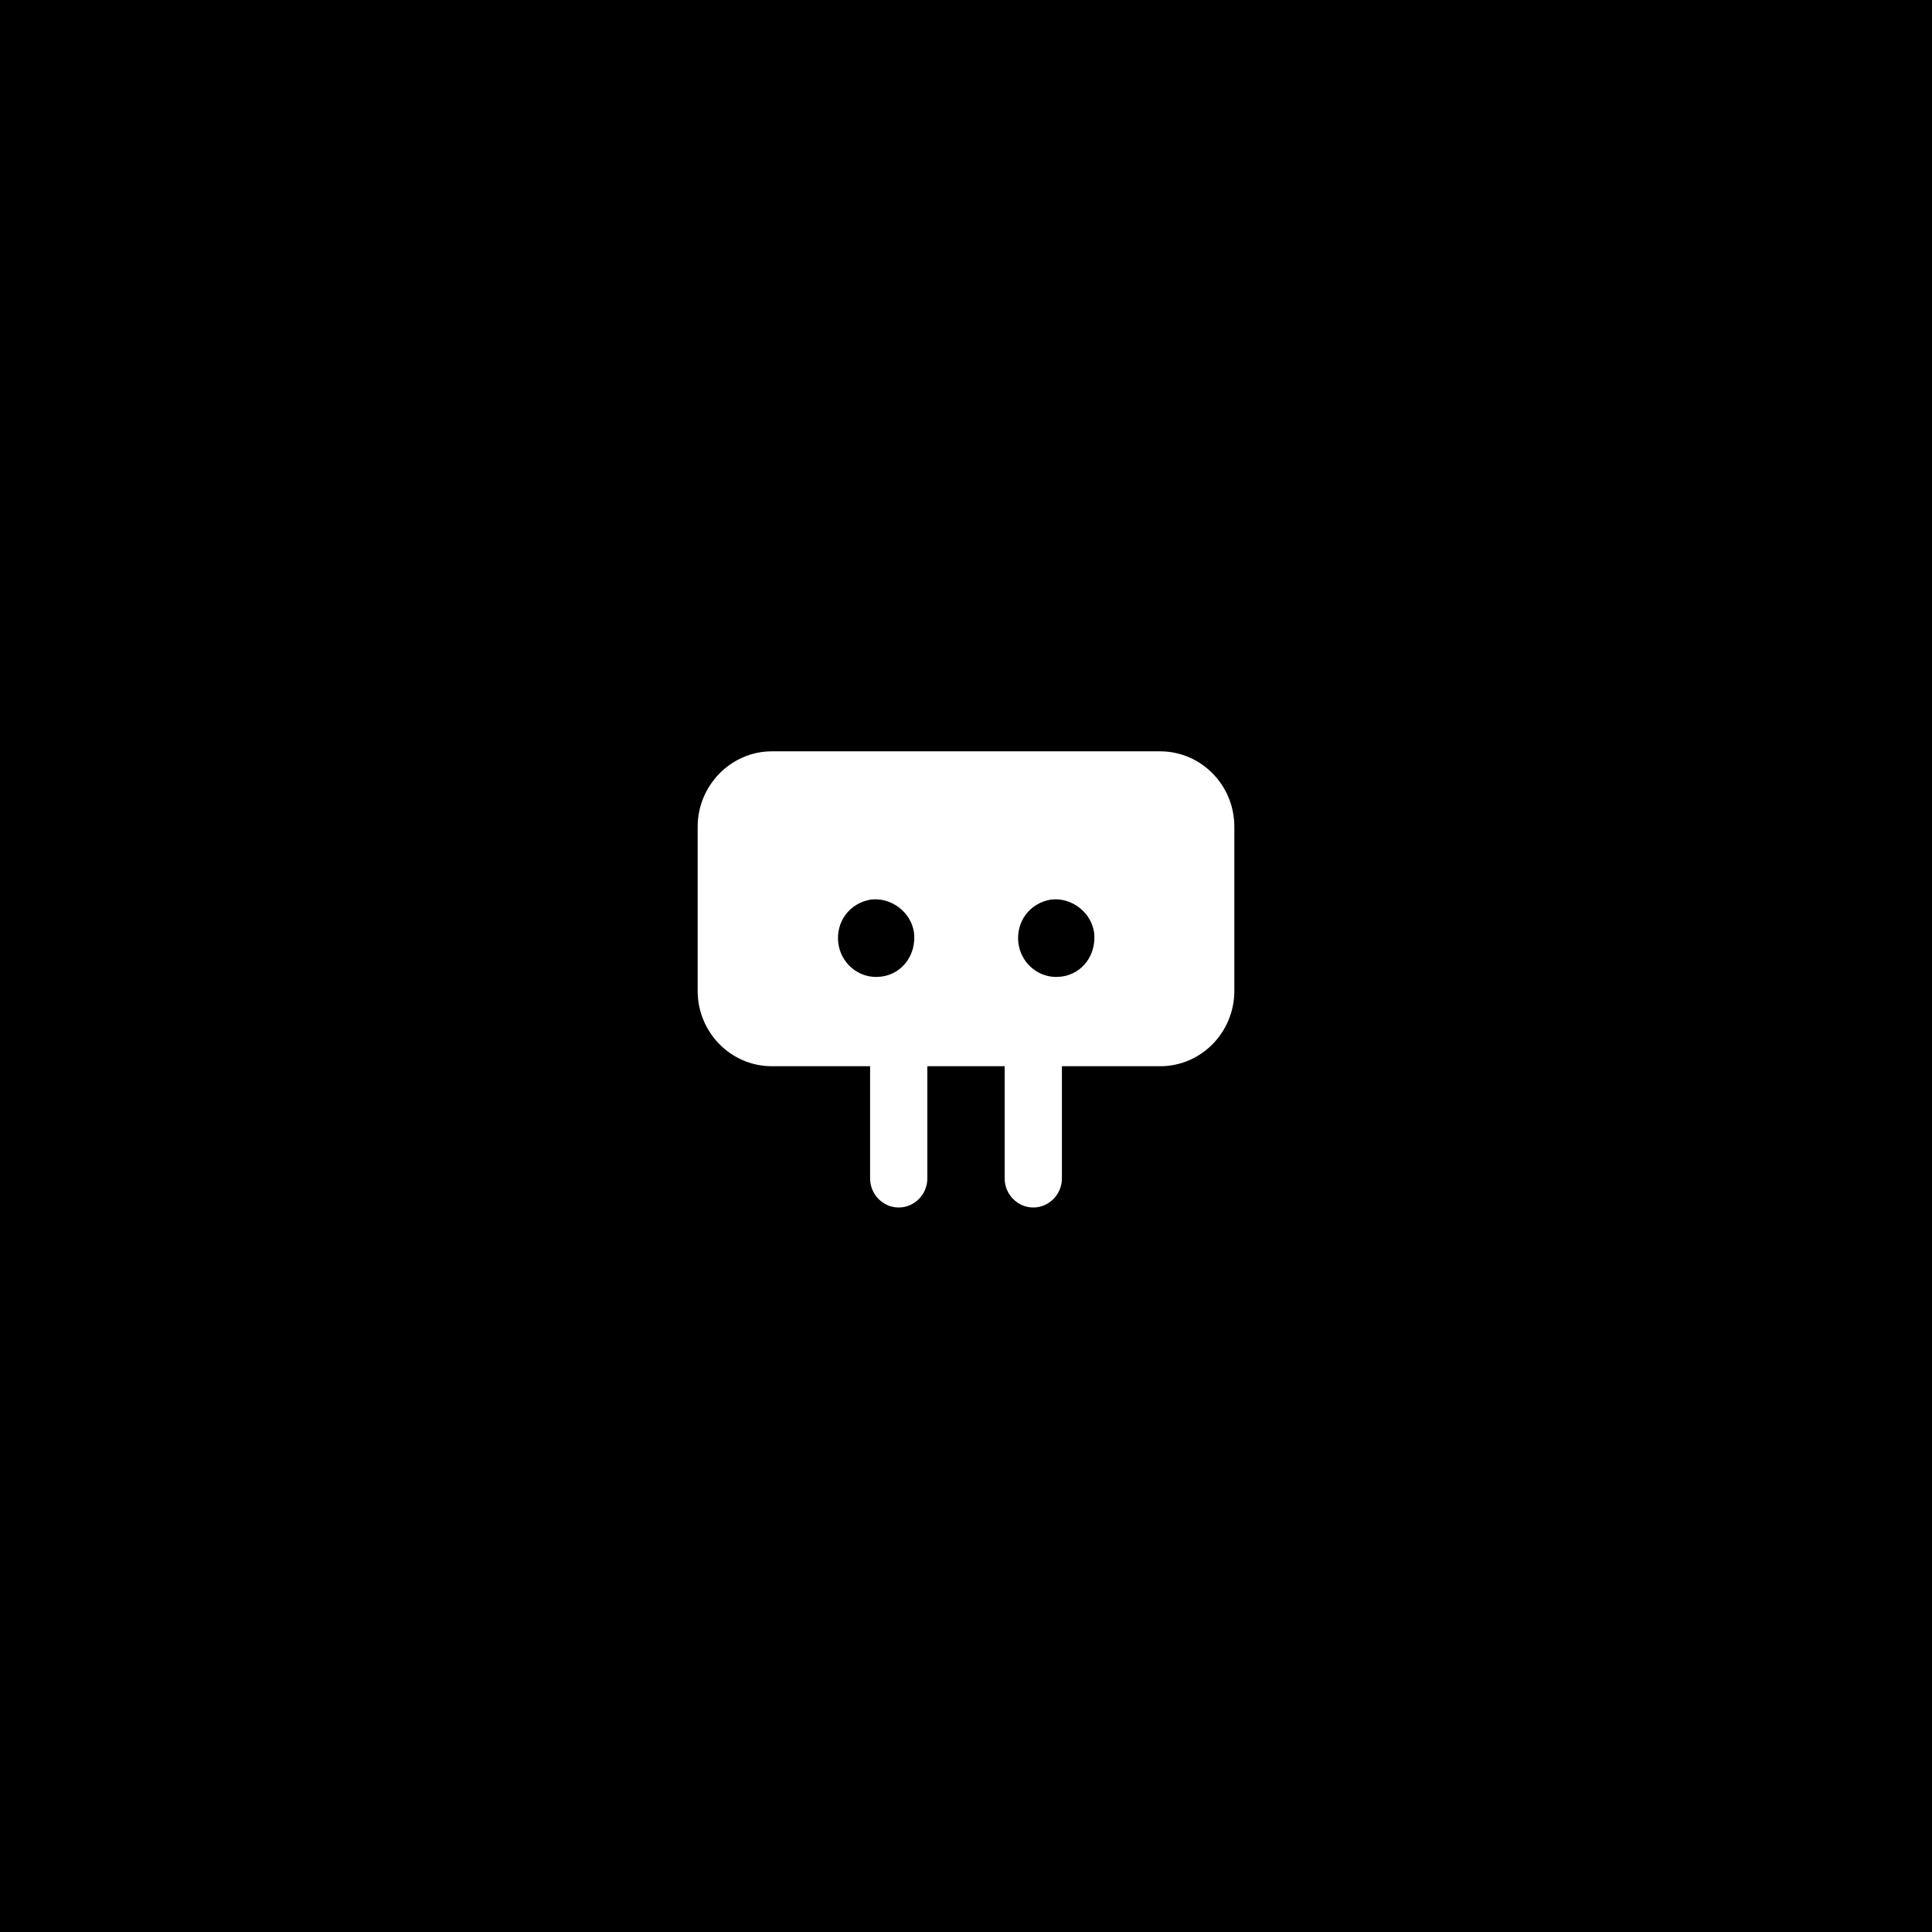
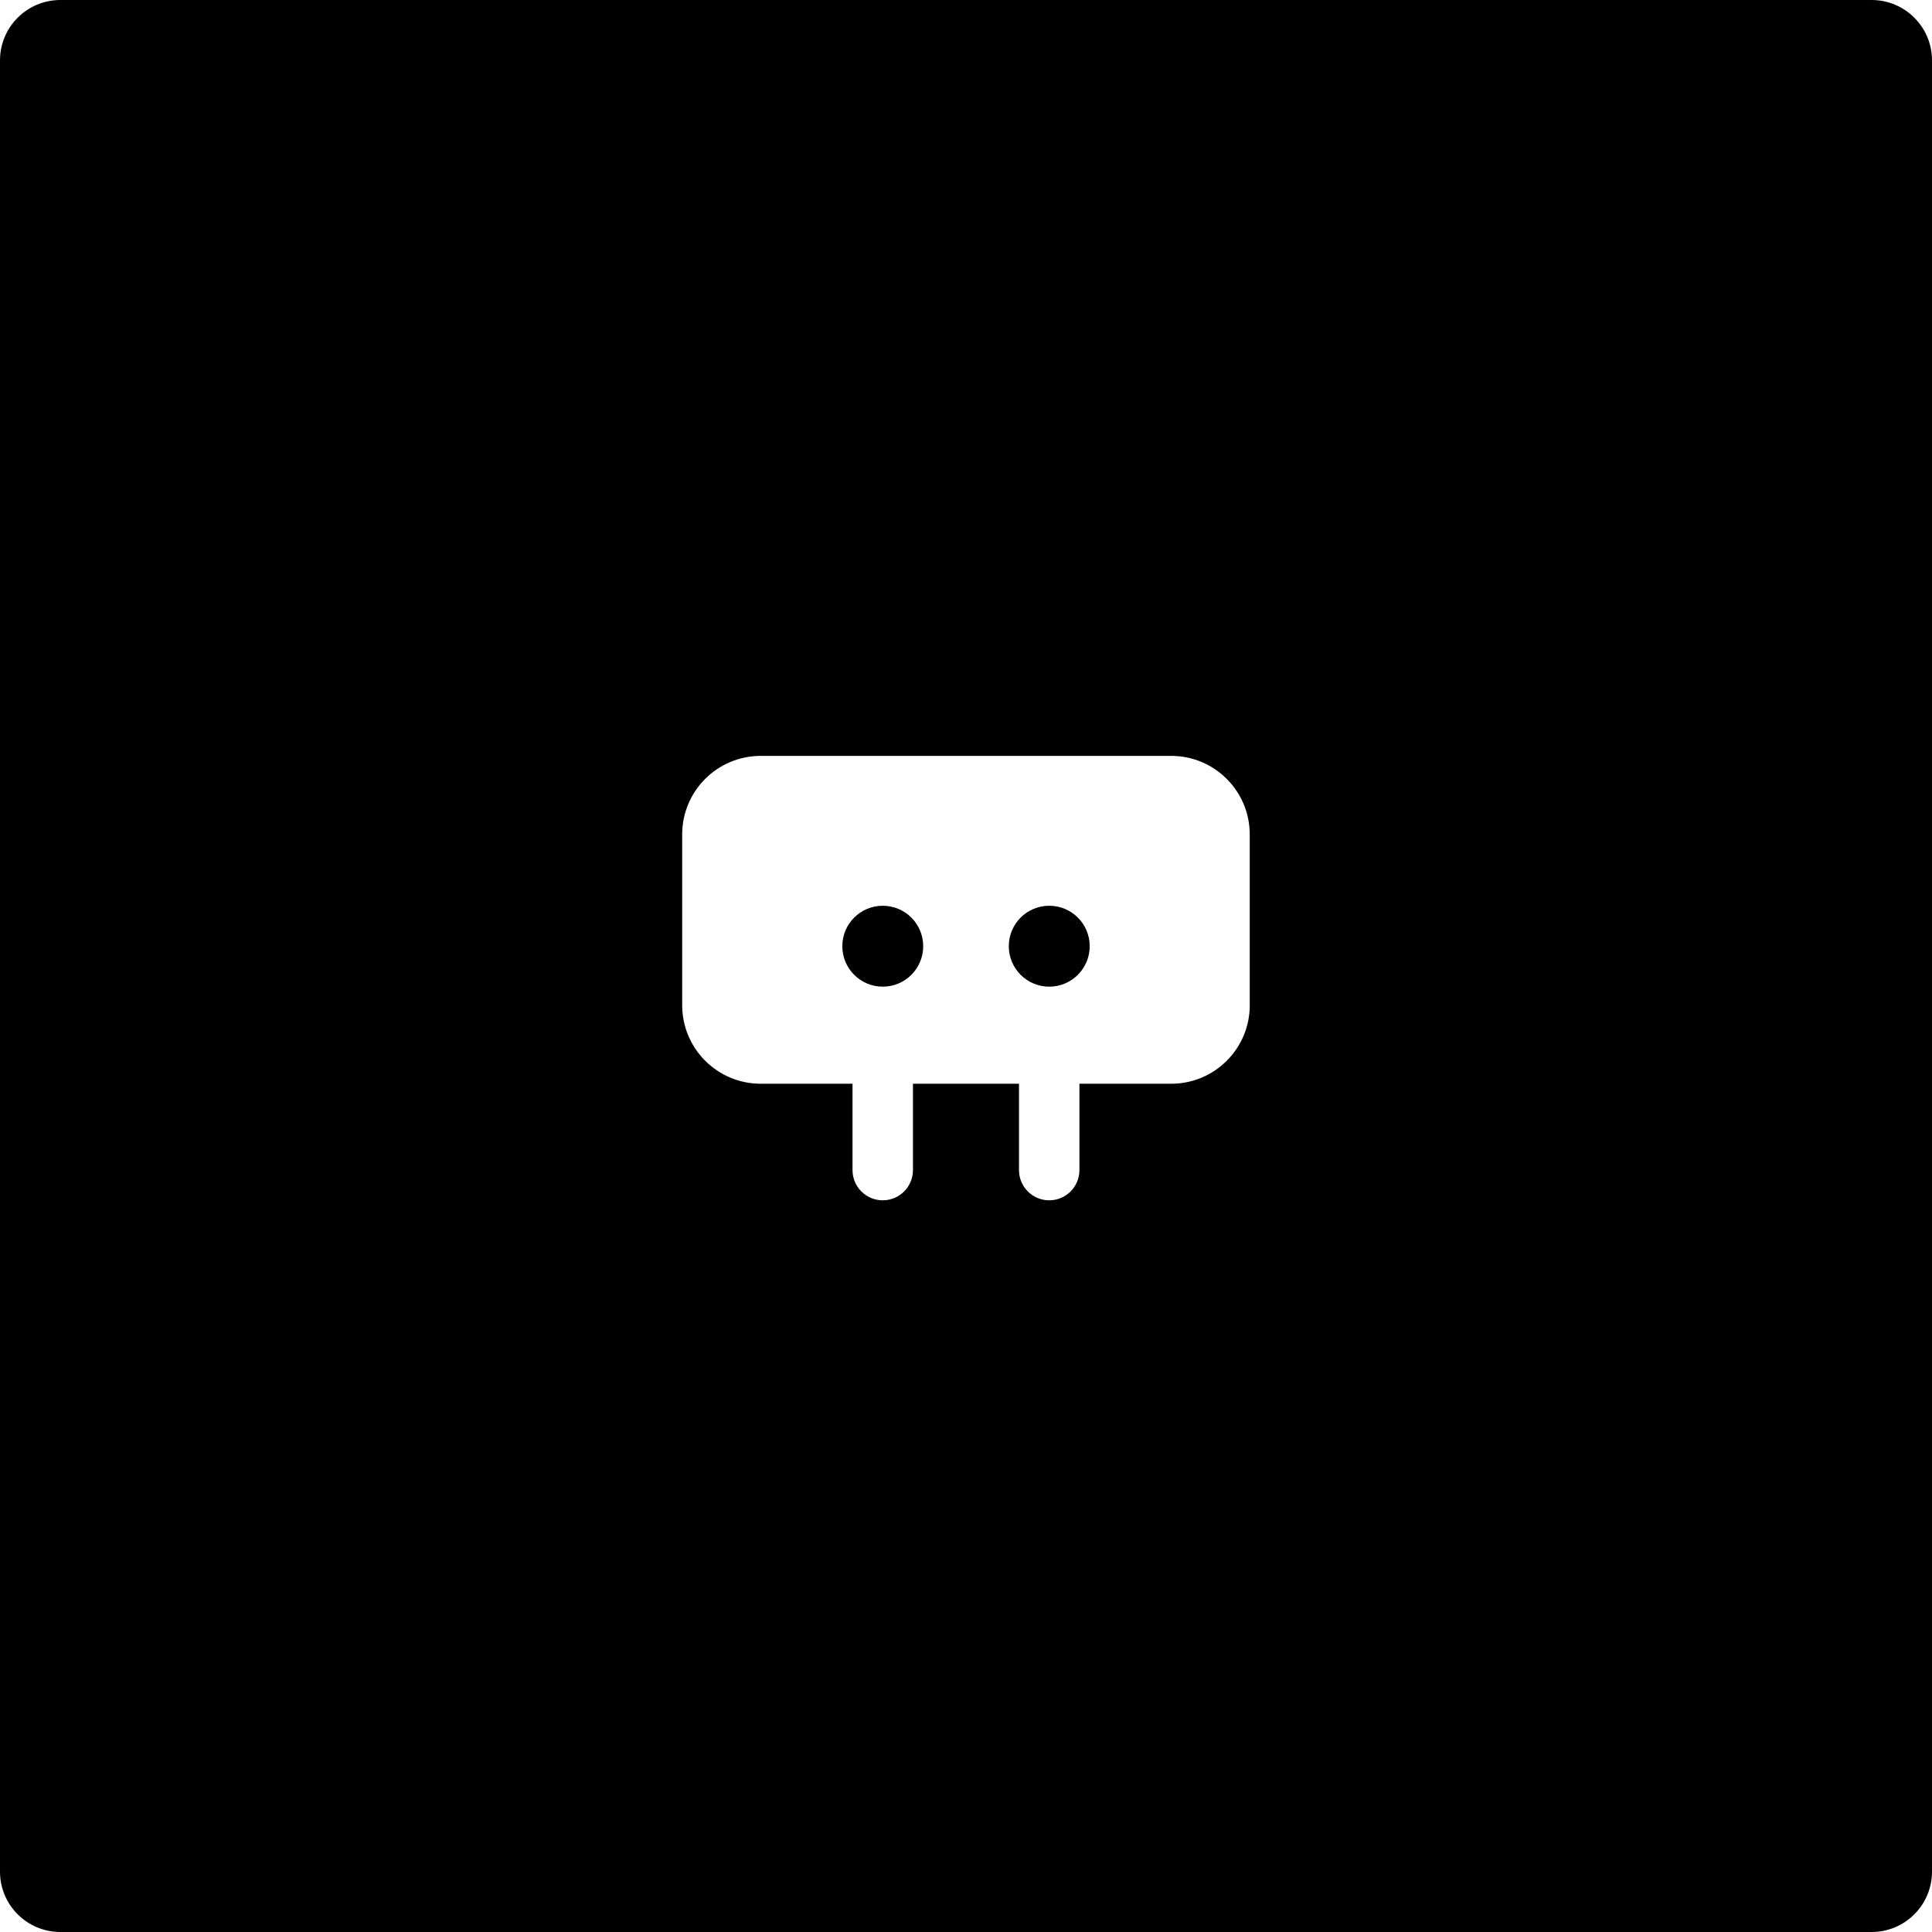
- <svg xmlns="http://www.w3.org/2000/svg" width="72" height="72" id="screenshot-67fca87b-71d3-8055-8006-401e268b7bab" viewBox="9054 -4208 72 72" fill="none" version="1.1">
-   <g id="shape-67fca87b-71d3-8055-8006-401e268b7bab">
-     <g class="fills" id="fills-67fca87b-71d3-8055-8006-401e268b7bab">
-       <path d="M9054.000,-4208.000L9126.000,-4208.000L9126.000,-4136.000L9054.000,-4136.000L9054.000,-4208.000ZM9097.237,-4180.000L9082.763,-4180.000C9081.246,-4180.000,9080.000,-4178.733,9080.000,-4177.192L9080.000,-4171.073C9080.000,-4169.516,9081.246,-4168.265,9082.763,-4168.265L9086.426,-4168.265L9086.426,-4164.083C9086.426,-4163.488,9086.907,-4163.000,9087.492,-4163.000C9088.078,-4163.000,9088.559,-4163.488,9088.559,-4164.083L9088.559,-4168.265L9091.441,-4168.265L9091.441,-4164.083C9091.441,-4163.488,9091.922,-4163.000,9092.508,-4163.000C9093.093,-4163.000,9093.574,-4163.488,9093.574,-4164.083L9093.574,-4168.265L9097.237,-4168.265C9098.769,-4168.265,9100.000,-4169.531,9100.000,-4171.073L9100.000,-4177.192C9100.000,-4178.749,9098.754,-4180.000,9097.237,-4180.000ZM9086.862,-4171.607C9086.862,-4171.607,9086.712,-4171.592,9086.652,-4171.592C9085.931,-4171.592,9085.330,-4172.141,9085.240,-4172.858C9085.195,-4173.224,9085.285,-4173.606,9085.511,-4173.911C9085.736,-4174.216,9086.081,-4174.415,9086.456,-4174.476C9087.222,-4174.567,9087.958,-4174.003,9088.063,-4173.240C9088.153,-4172.416,9087.628,-4171.714,9086.862,-4171.607ZM9093.574,-4171.607C9093.574,-4171.607,9093.423,-4171.592,9093.363,-4171.592C9092.643,-4171.592,9092.042,-4172.141,9091.952,-4172.858C9091.907,-4173.224,9091.997,-4173.606,9092.222,-4173.911C9092.447,-4174.216,9092.793,-4174.415,9093.168,-4174.476C9093.934,-4174.567,9094.670,-4174.003,9094.775,-4173.240C9094.865,-4172.416,9094.339,-4171.714,9093.574,-4171.607Z" style="fill: rgb(0, 0, 0); fill-opacity: 1;" />
-     </g>
-   </g>
+ <svg xmlns="http://www.w3.org/2000/svg" id="Layer_1" version="1.1" viewBox="0 0 72 72">
+   <path d="M32.898,33.755c-.833,0-1.507.674-1.507,1.507,0,.833.675,1.508,1.507,1.508.833,0,1.507-.674,1.507-1.508,0-.833-.675-1.507-1.507-1.507Z" />
+   <path d="M39.102,33.755c-.833,0-1.507.674-1.507,1.507,0,.833.675,1.508,1.507,1.508s1.508-.674,1.508-1.508c0-.833-.675-1.507-1.508-1.507Z" />
+   <path d="M69.75,0H2.25C1.007,0,0,1.008,0,2.25v67.5c0,1.243,1.007,2.25,2.25,2.25h67.5c1.243,0,2.25-1.008,2.25-2.25V2.25C72,1.008,70.993,0,69.75,0ZM46.575,37.461c0,1.617-1.31,2.927-2.927,2.927h-3.421s0,3.218,0,3.218c0,.622-.504,1.126-1.126,1.126s-1.126-.504-1.126-1.126v-3.218h-3.952s0,3.218,0,3.218c0,.622-.504,1.126-1.126,1.126s-1.126-.504-1.126-1.126v-3.218h-3.421c-1.616,0-2.927-1.31-2.927-2.927v-6.365c0-1.616,1.31-2.926,2.927-2.926h15.297c1.616,0,2.927,1.31,2.927,2.926v6.365Z" />
</svg>
